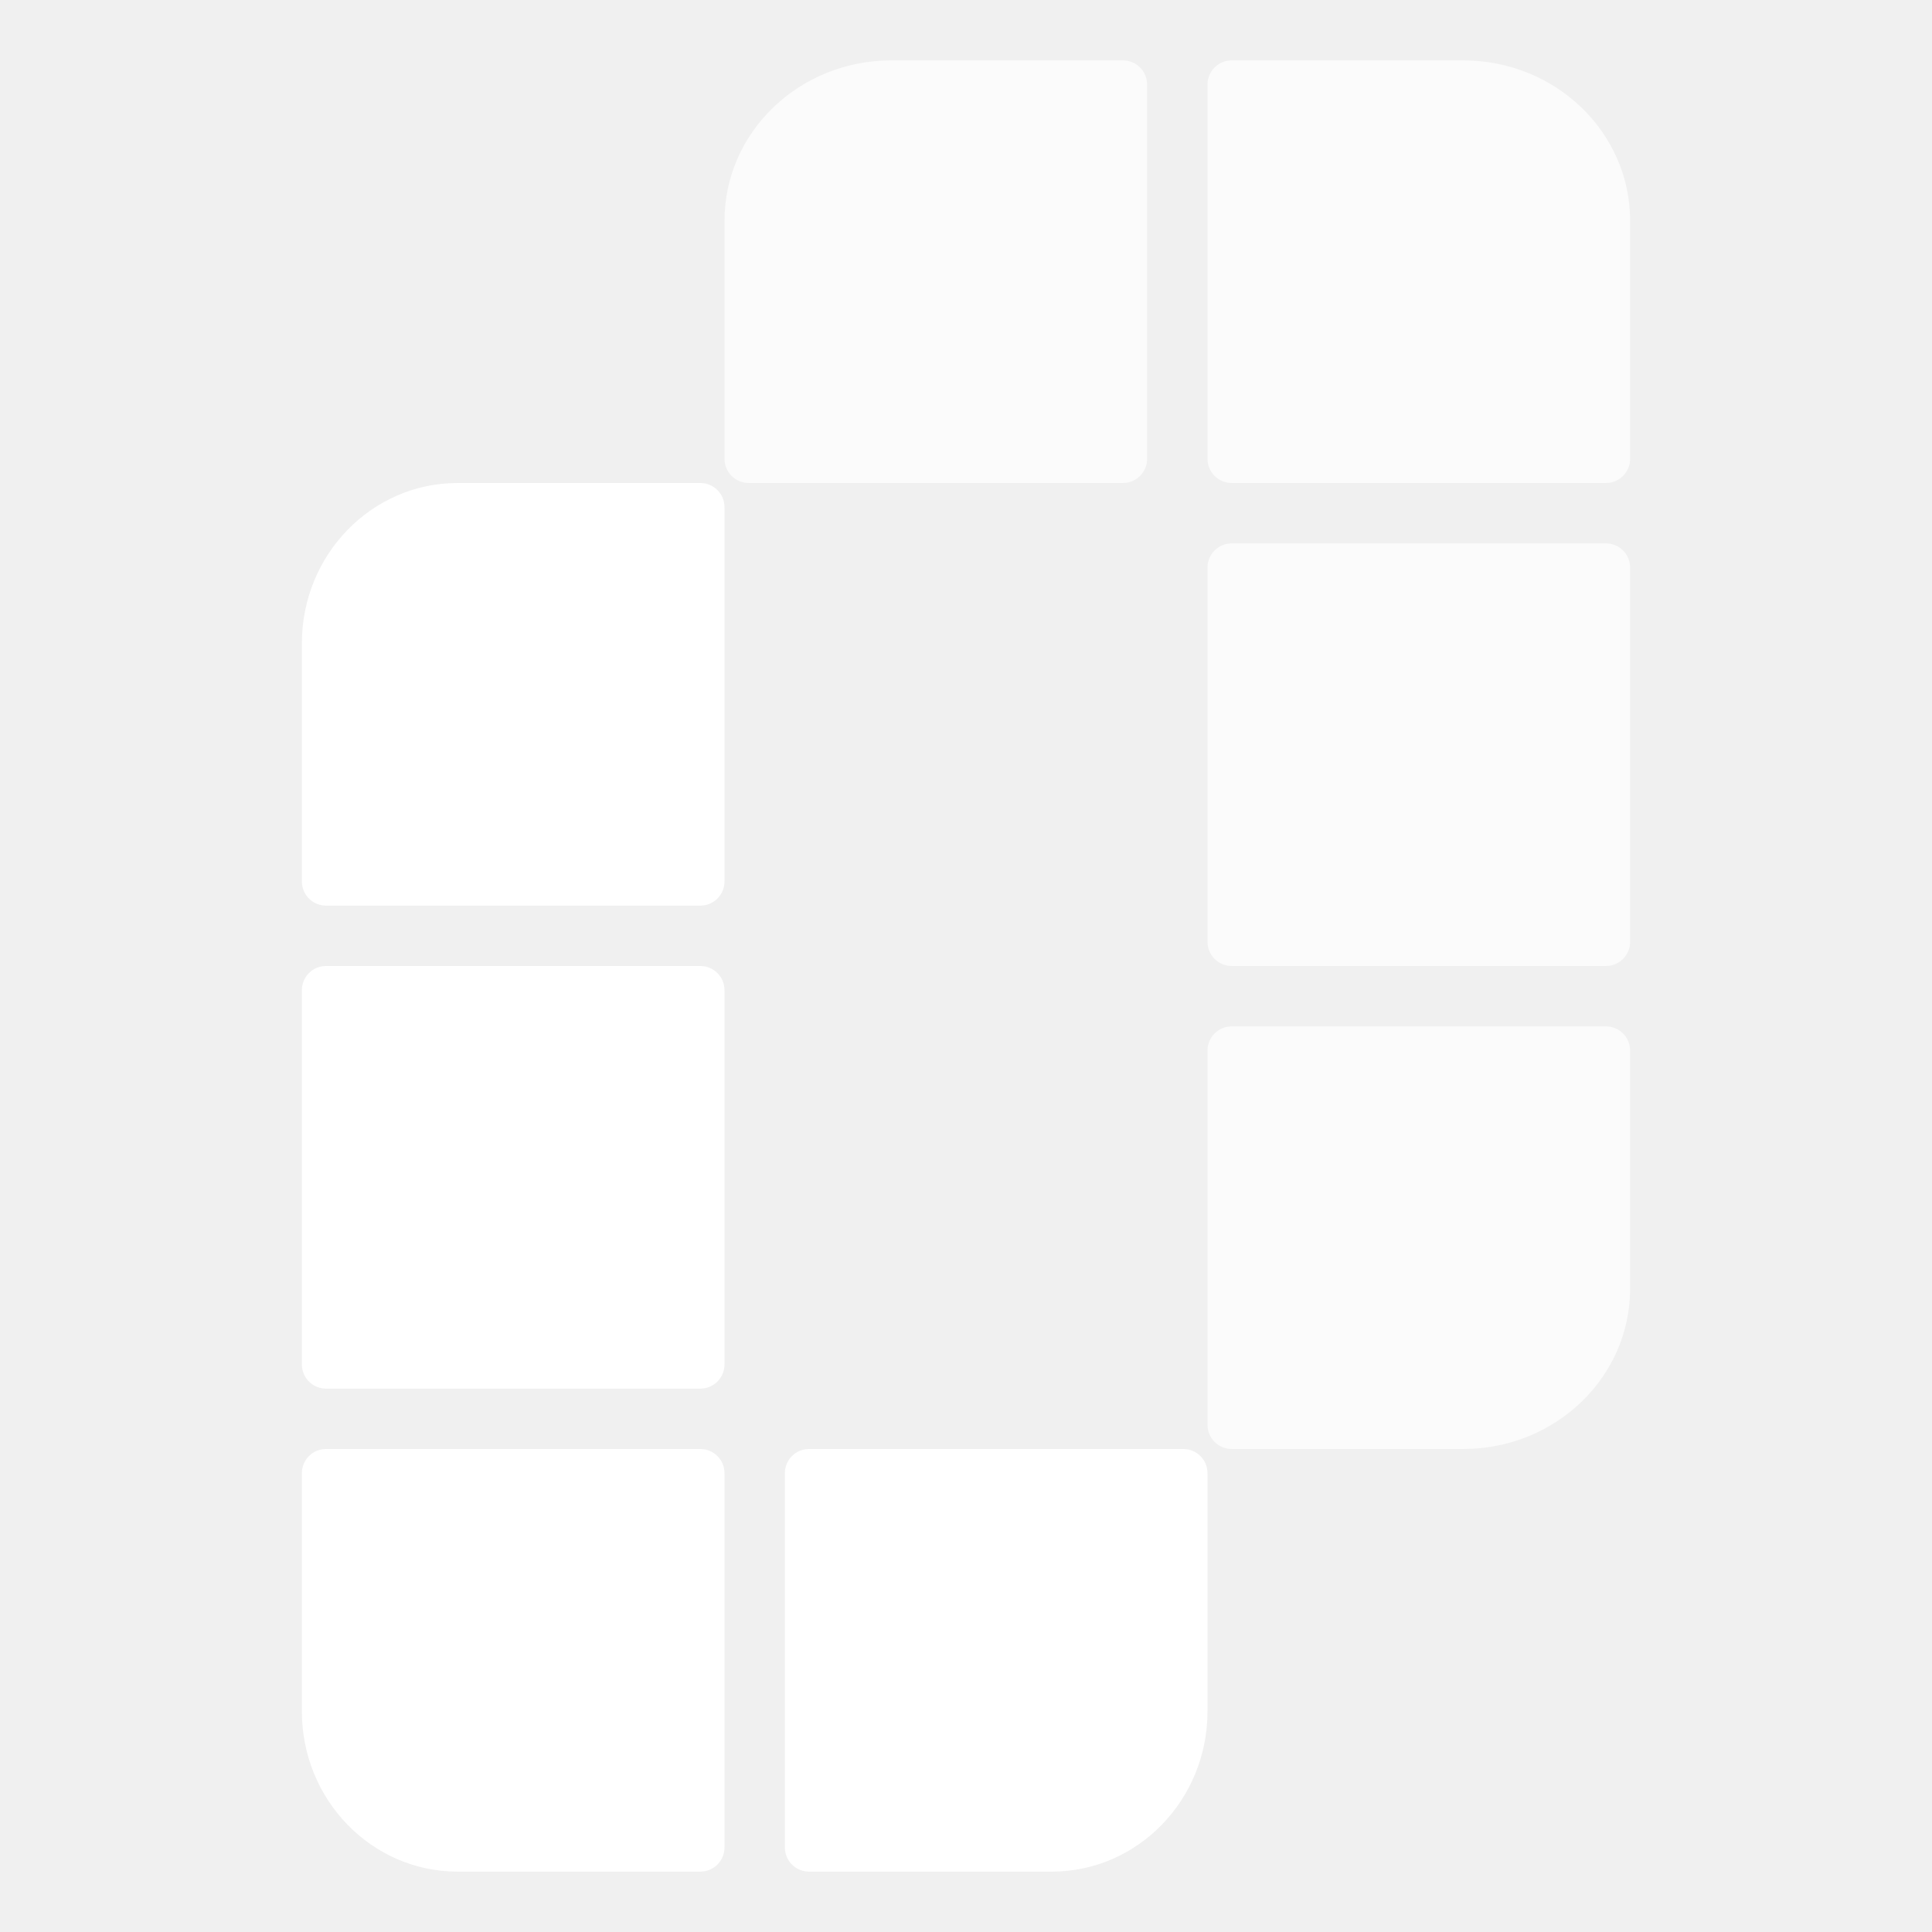
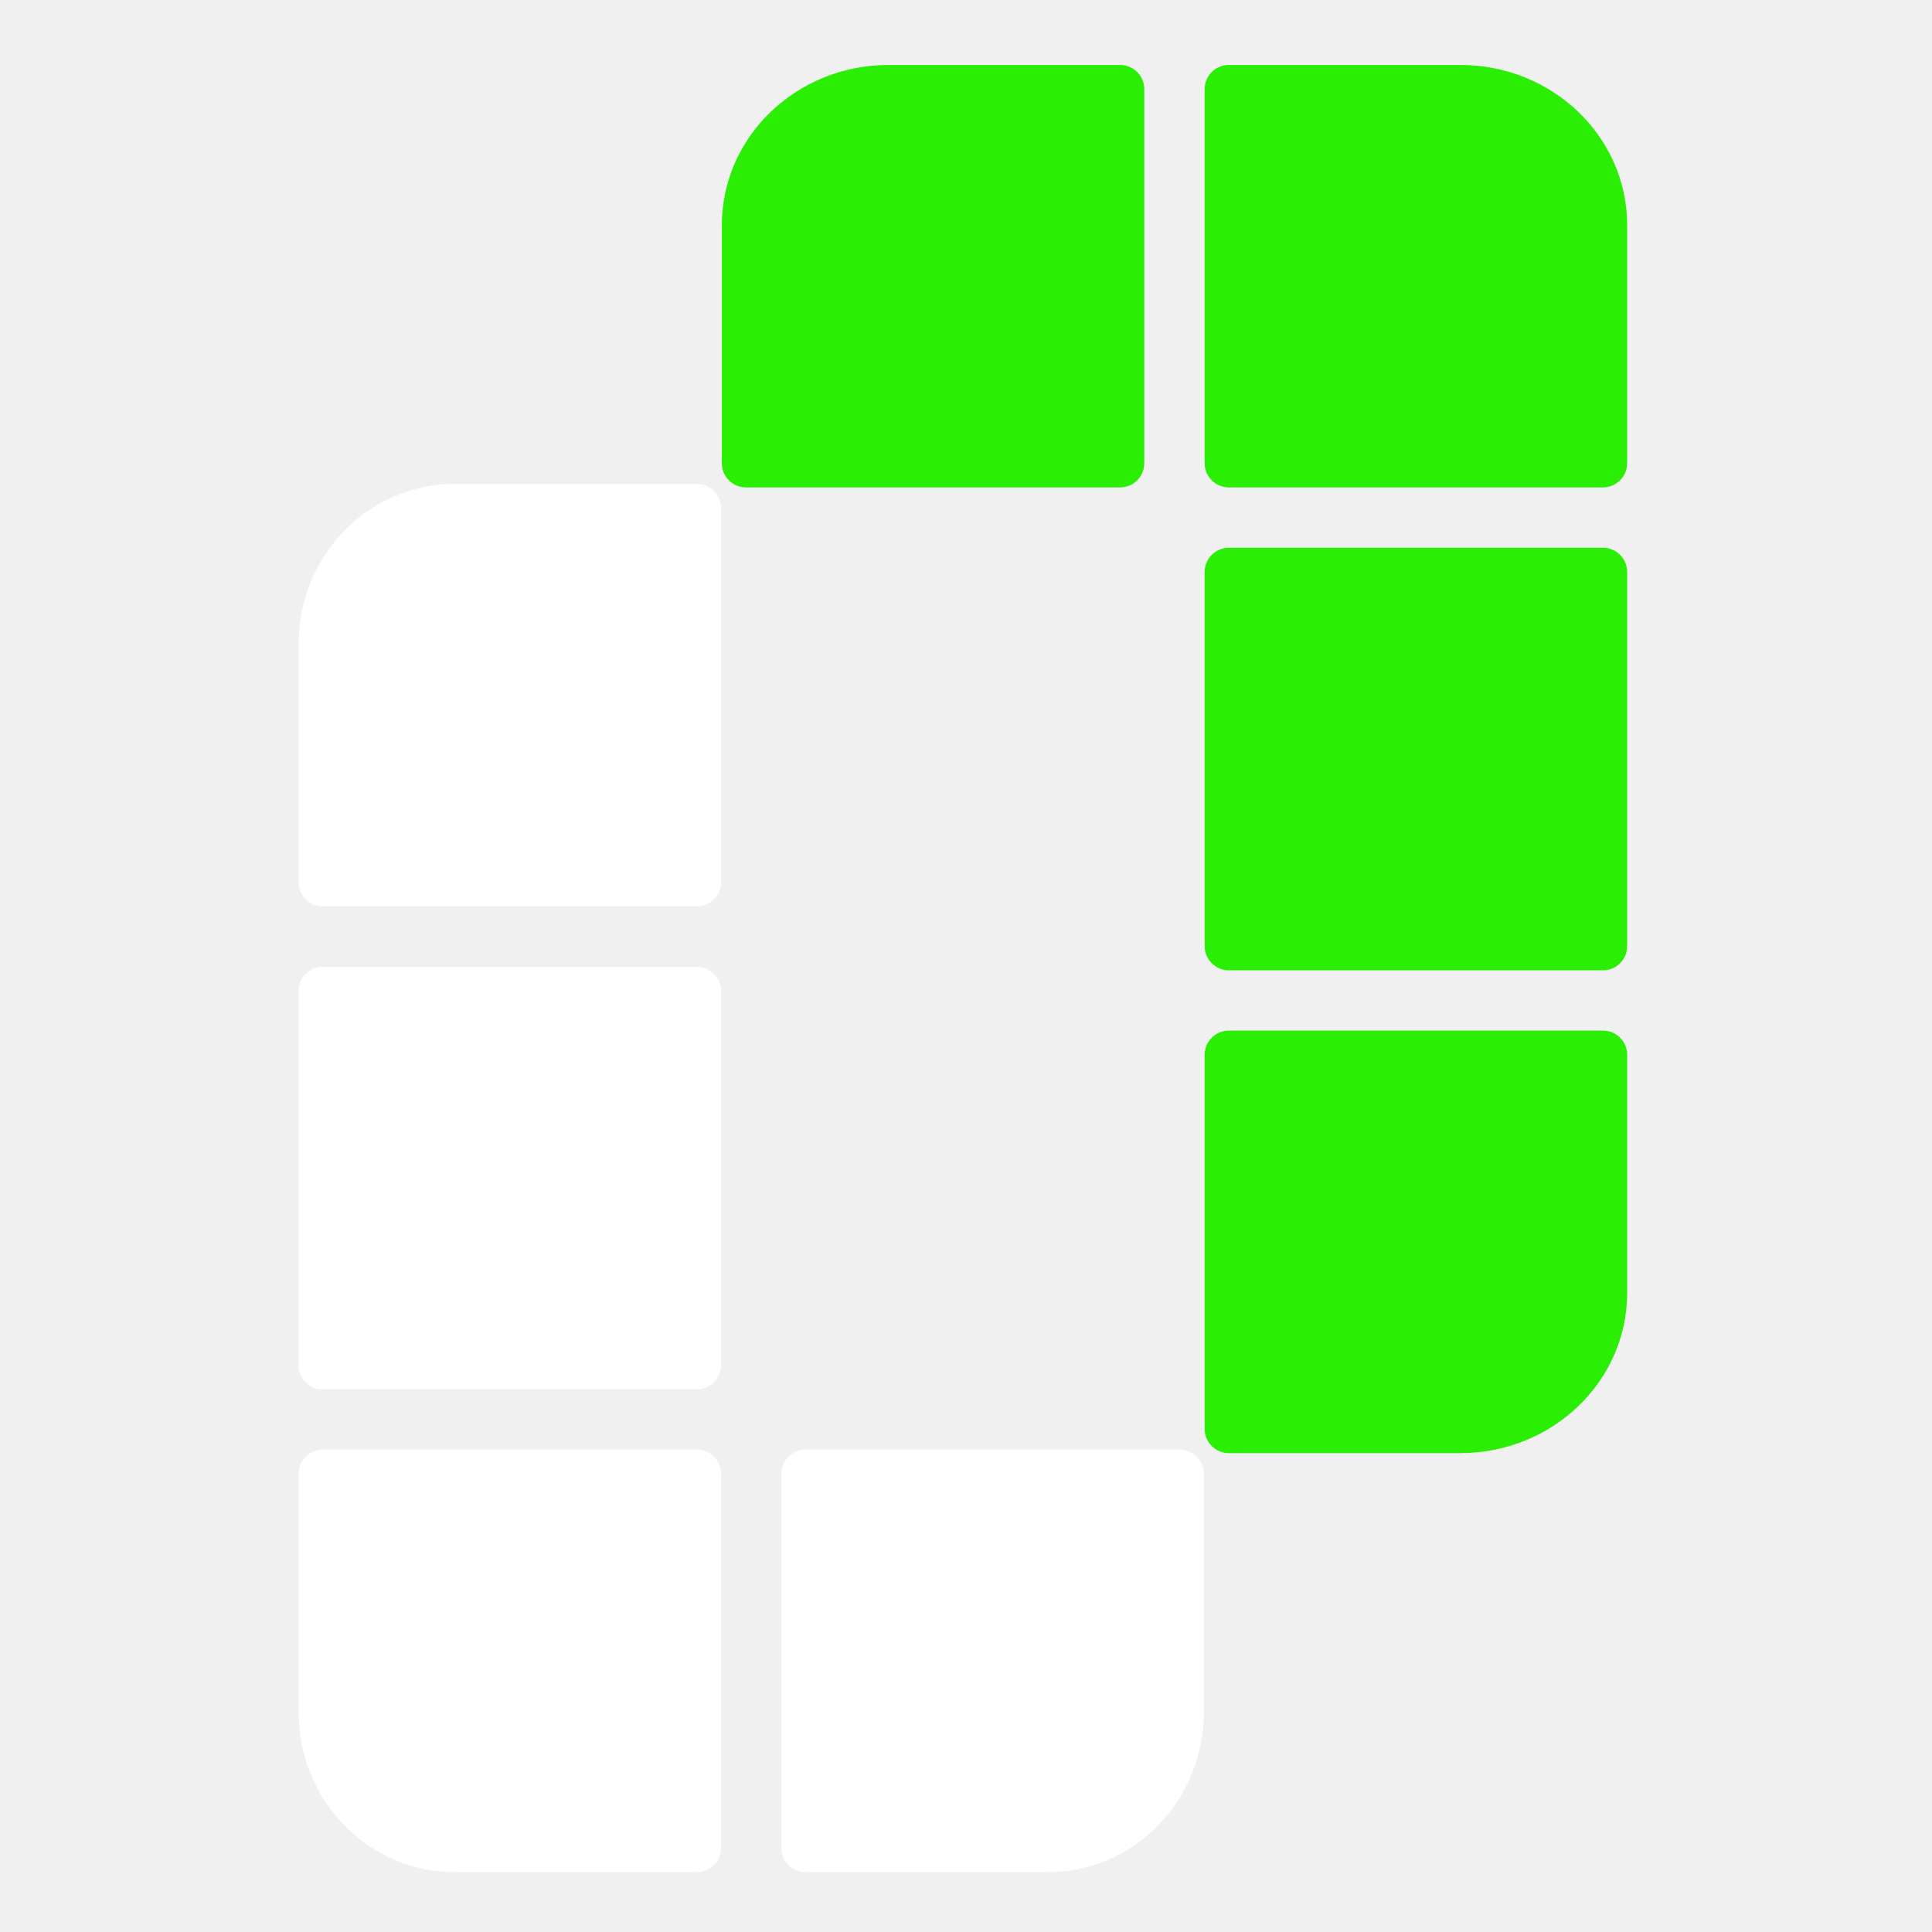
<svg xmlns="http://www.w3.org/2000/svg" width="32" height="32" viewBox="0 0 32 32" fill="none">
-   <path d="M11.6 24C11.821 24 12 24.179 12 24.4V30.6C12 30.821 11.821 31 11.6 31H7.579C6.155 31 5 29.811 5 28.345V24.4C5 24.179 5.179 24 5.4 24H11.6Z" fill="white" />
-   <path d="M19.6 24C19.821 24 20 24.179 20 24.4V28.345C20 29.811 18.845 31 17.421 31H13.4C13.179 31 13 30.821 13 30.6V24.4C13 24.179 13.179 24 13.4 24H19.6Z" fill="white" />
-   <path d="M11.6 16C11.821 16 12 16.179 12 16.4V22.6C12 22.821 11.821 23 11.6 23H5.4C5.179 23 5 22.821 5 22.6V16.4C5 16.179 5.179 16 5.4 16H11.6Z" fill="white" />
-   <path d="M11.6 8C11.821 8 12 8.179 12 8.4V14.6C12 14.821 11.821 15 11.6 15H5.4C5.179 15 5 14.821 5 14.6V10.655C5 9.189 6.155 8 7.579 8H11.6Z" fill="white" />
-   <path d="M26.6 17C26.821 17 27 17.179 27 17.4L27 21.345C27 22.811 25.763 24 24.237 24H20.4C20.179 24 20 23.821 20 23.6L20 17.4C20 17.179 20.179 17 20.4 17H26.6Z" fill="white" fill-opacity="0.7" />
-   <path d="M26.6 9C26.821 9 27 9.179 27 9.4V15.6C27 15.821 26.821 16 26.6 16H20.4C20.179 16 20 15.821 20 15.6V9.4C20 9.179 20.179 9 20.4 9H26.6Z" fill="white" fill-opacity="0.7" />
-   <path d="M18.6 1C18.821 1 19 1.179 19 1.4L19 7.6C19 7.821 18.821 8 18.6 8H12.4C12.179 8 12 7.821 12 7.6V3.655C12 2.189 13.237 1 14.763 1L18.6 1Z" fill="white" fill-opacity="0.7" />
-   <path d="M24.237 1C25.763 1 27 2.189 27 3.655L27 7.6C27 7.821 26.821 8 26.6 8H20.4C20.179 8 20 7.821 20 7.6L20 1.4C20 1.179 20.179 1 20.4 1L24.237 1Z" fill="white" fill-opacity="0.7" />
+   <path d="M11.543 24.01C11.764 24.01 11.943 24.189 11.943 24.41V30.608C11.943 30.829 11.764 31.008 11.543 31.008H7.523C6.099 31.008 4.945 29.82 4.945 28.354V24.41C4.945 24.189 5.124 24.01 5.345 24.01H11.543Z" fill="white" />
+   <path d="M19.54 24.01C19.761 24.01 19.94 24.189 19.94 24.41V28.354C19.94 29.82 18.786 31.008 17.362 31.008H13.342C13.121 31.008 12.942 30.829 12.942 30.608V24.41C12.942 24.189 13.121 24.01 13.342 24.01H19.54Z" fill="white" />
+   <path d="M11.543 16.013C11.763 16.013 11.943 16.192 11.943 16.413V22.611C11.943 22.832 11.763 23.011 11.543 23.011H5.345C5.124 23.011 4.945 22.832 4.945 22.611V16.413C4.945 16.192 5.124 16.013 5.345 16.013H11.543Z" fill="white" />
+   <path d="M11.543 8.016C11.763 8.016 11.943 8.195 11.943 8.416V14.613C11.943 14.834 11.763 15.013 11.543 15.013H5.345C5.124 15.013 4.945 14.834 4.945 14.613V10.67C4.945 9.204 6.099 8.016 7.523 8.016H11.543Z" fill="white" />
+   <path d="M26.551 17.07C26.771 17.07 26.951 17.25 26.951 17.47L26.951 21.414C26.951 22.88 25.714 24.068 24.188 24.068H20.353C20.132 24.068 19.953 23.889 19.953 23.668L19.953 17.47C19.953 17.25 20.132 17.07 20.353 17.07H26.551Z" fill="#2BEE05" />
+   <path d="M26.551 9.073C26.771 9.073 26.951 9.252 26.951 9.473V15.671C26.951 15.892 26.771 16.071 26.551 16.071H20.353C20.132 16.071 19.953 15.892 19.953 15.671V9.473C19.953 9.252 20.132 9.073 20.353 9.073H26.551Z" fill="#2BEE05" />
+   <path d="M18.553 1.076C18.774 1.076 18.953 1.255 18.953 1.476L18.953 7.673C18.953 7.894 18.774 8.073 18.553 8.073H12.356C12.135 8.073 11.956 7.894 11.956 7.673V3.73C11.956 2.264 13.192 1.076 14.718 1.076L18.553 1.076Z" fill="#2BEE05" />
+   <path d="M24.188 1.076C25.714 1.076 26.951 2.264 26.951 3.73L26.951 7.673C26.951 7.894 26.771 8.073 26.551 8.073H20.353C20.132 8.073 19.953 7.894 19.953 7.673L19.953 1.476C19.953 1.255 20.132 1.076 20.353 1.076L24.188 1.076Z" fill="#2BEE05" />
</svg>
